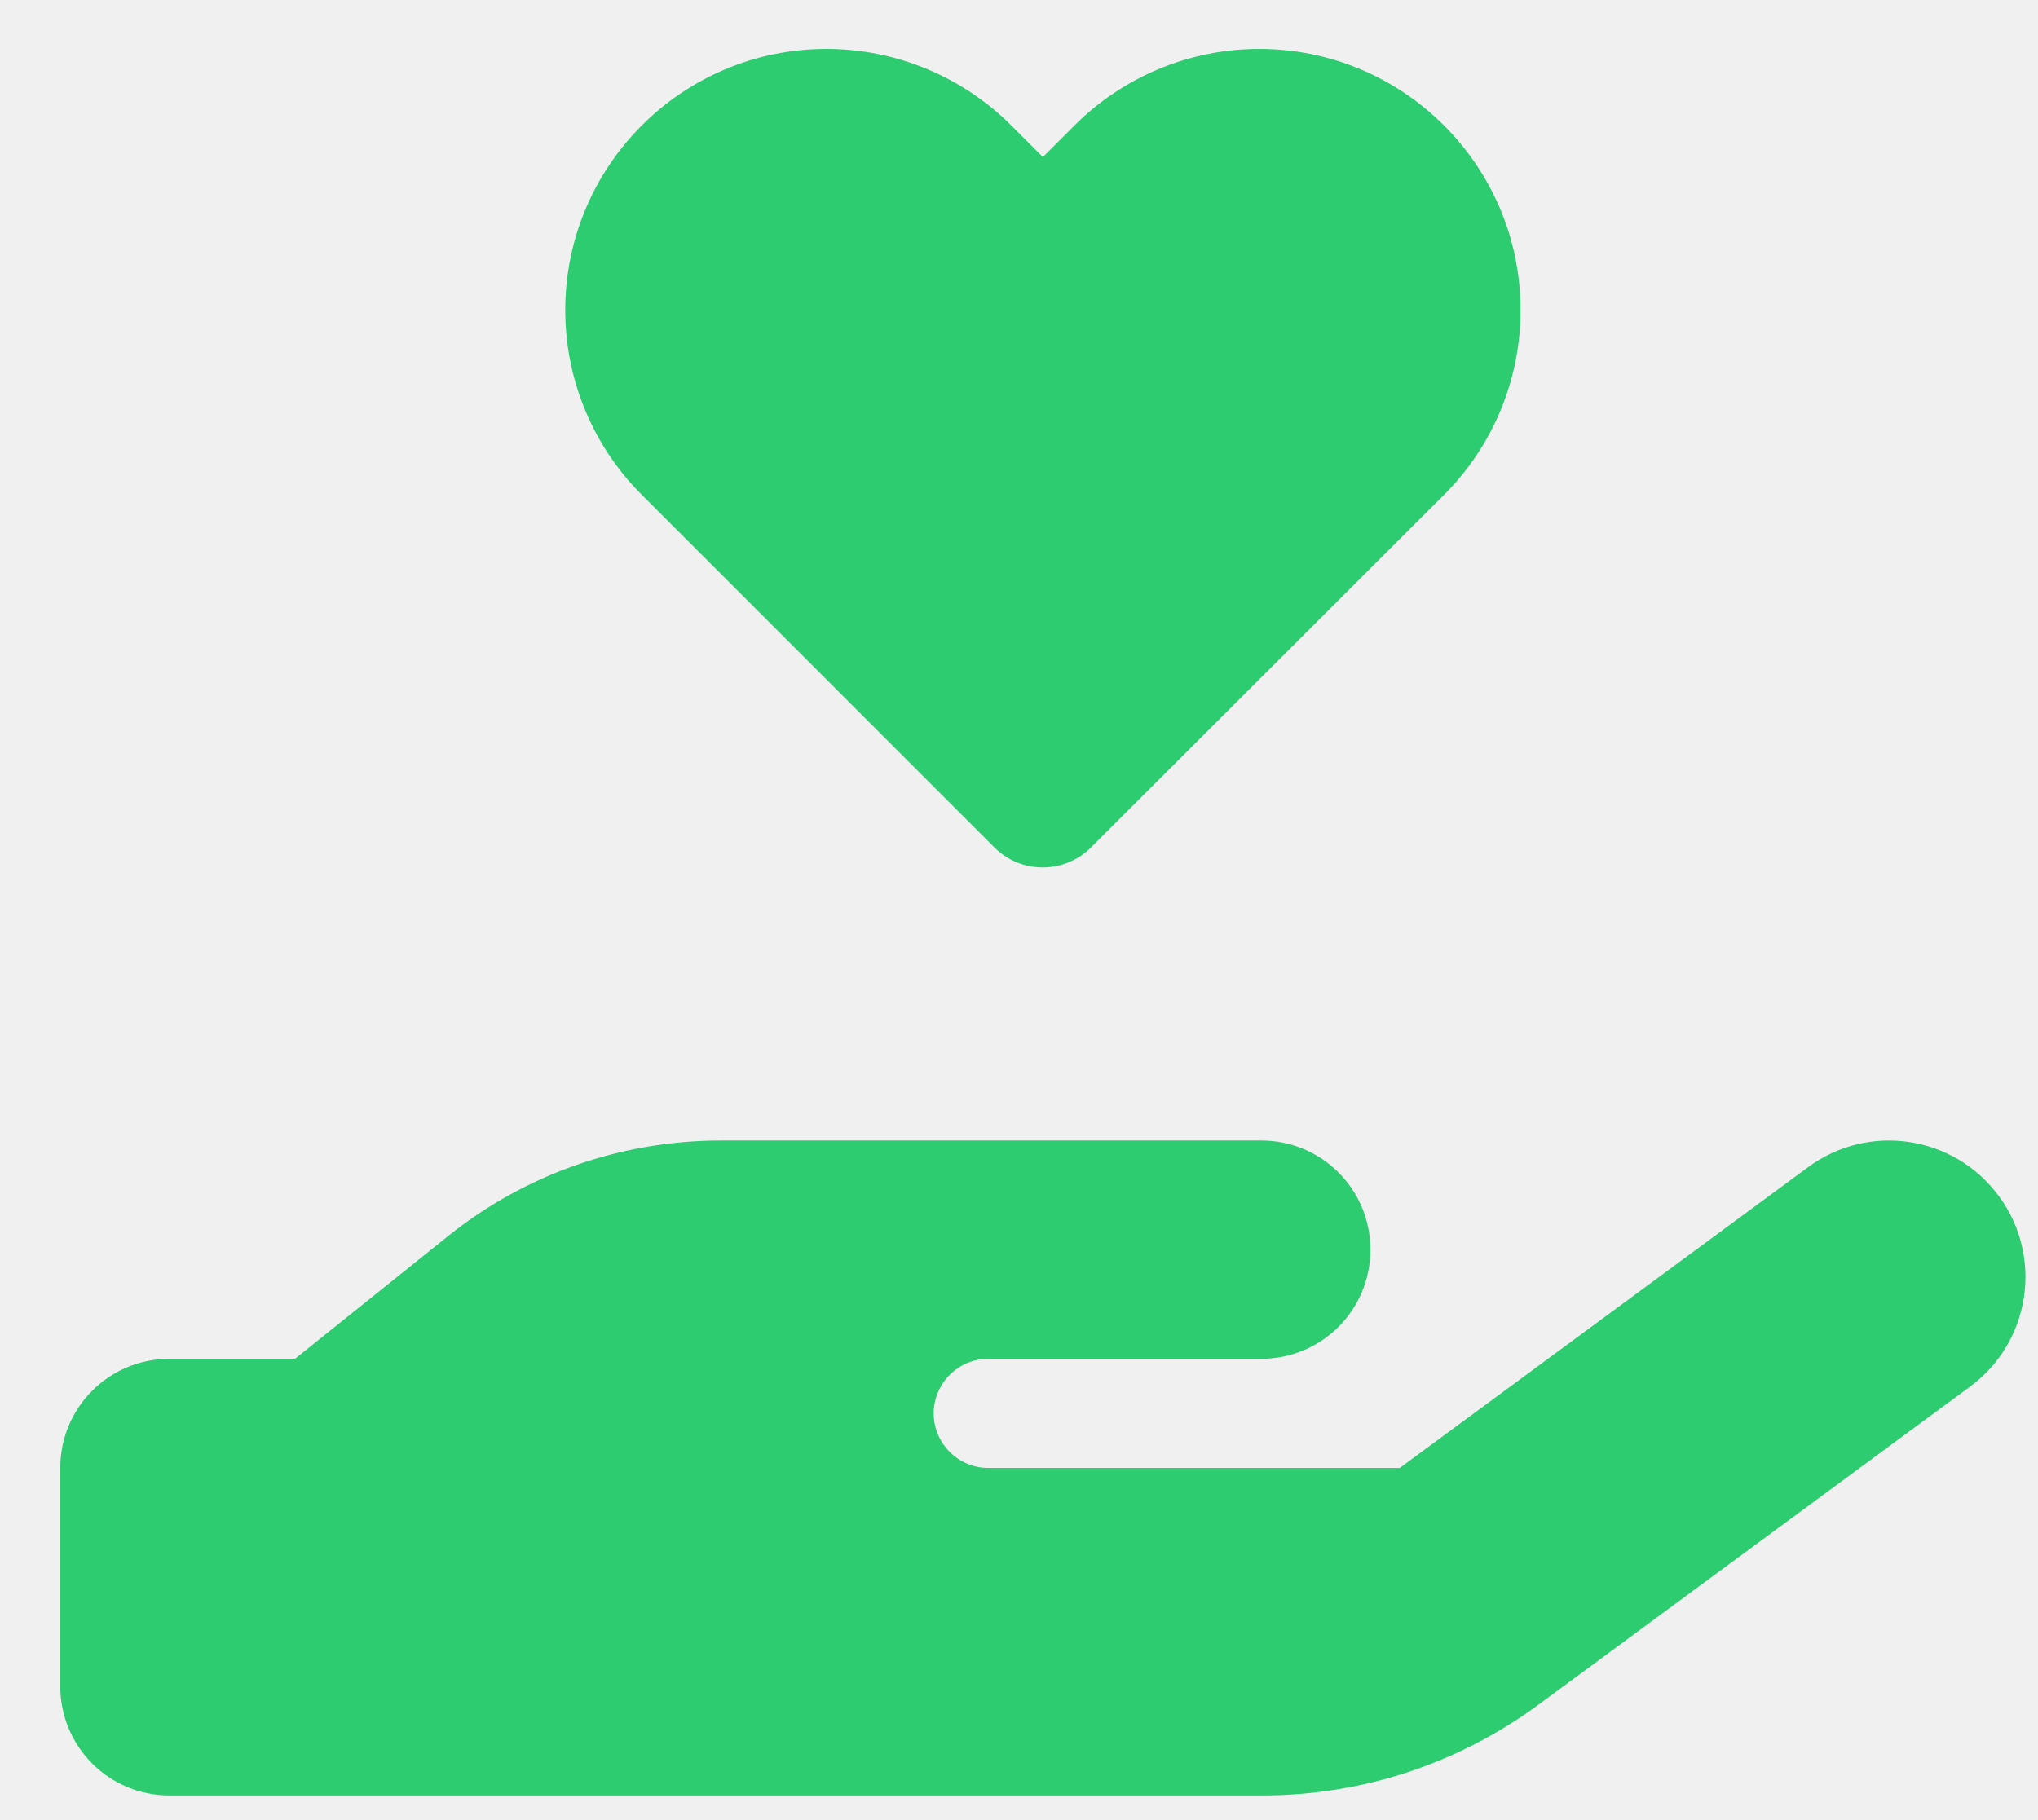
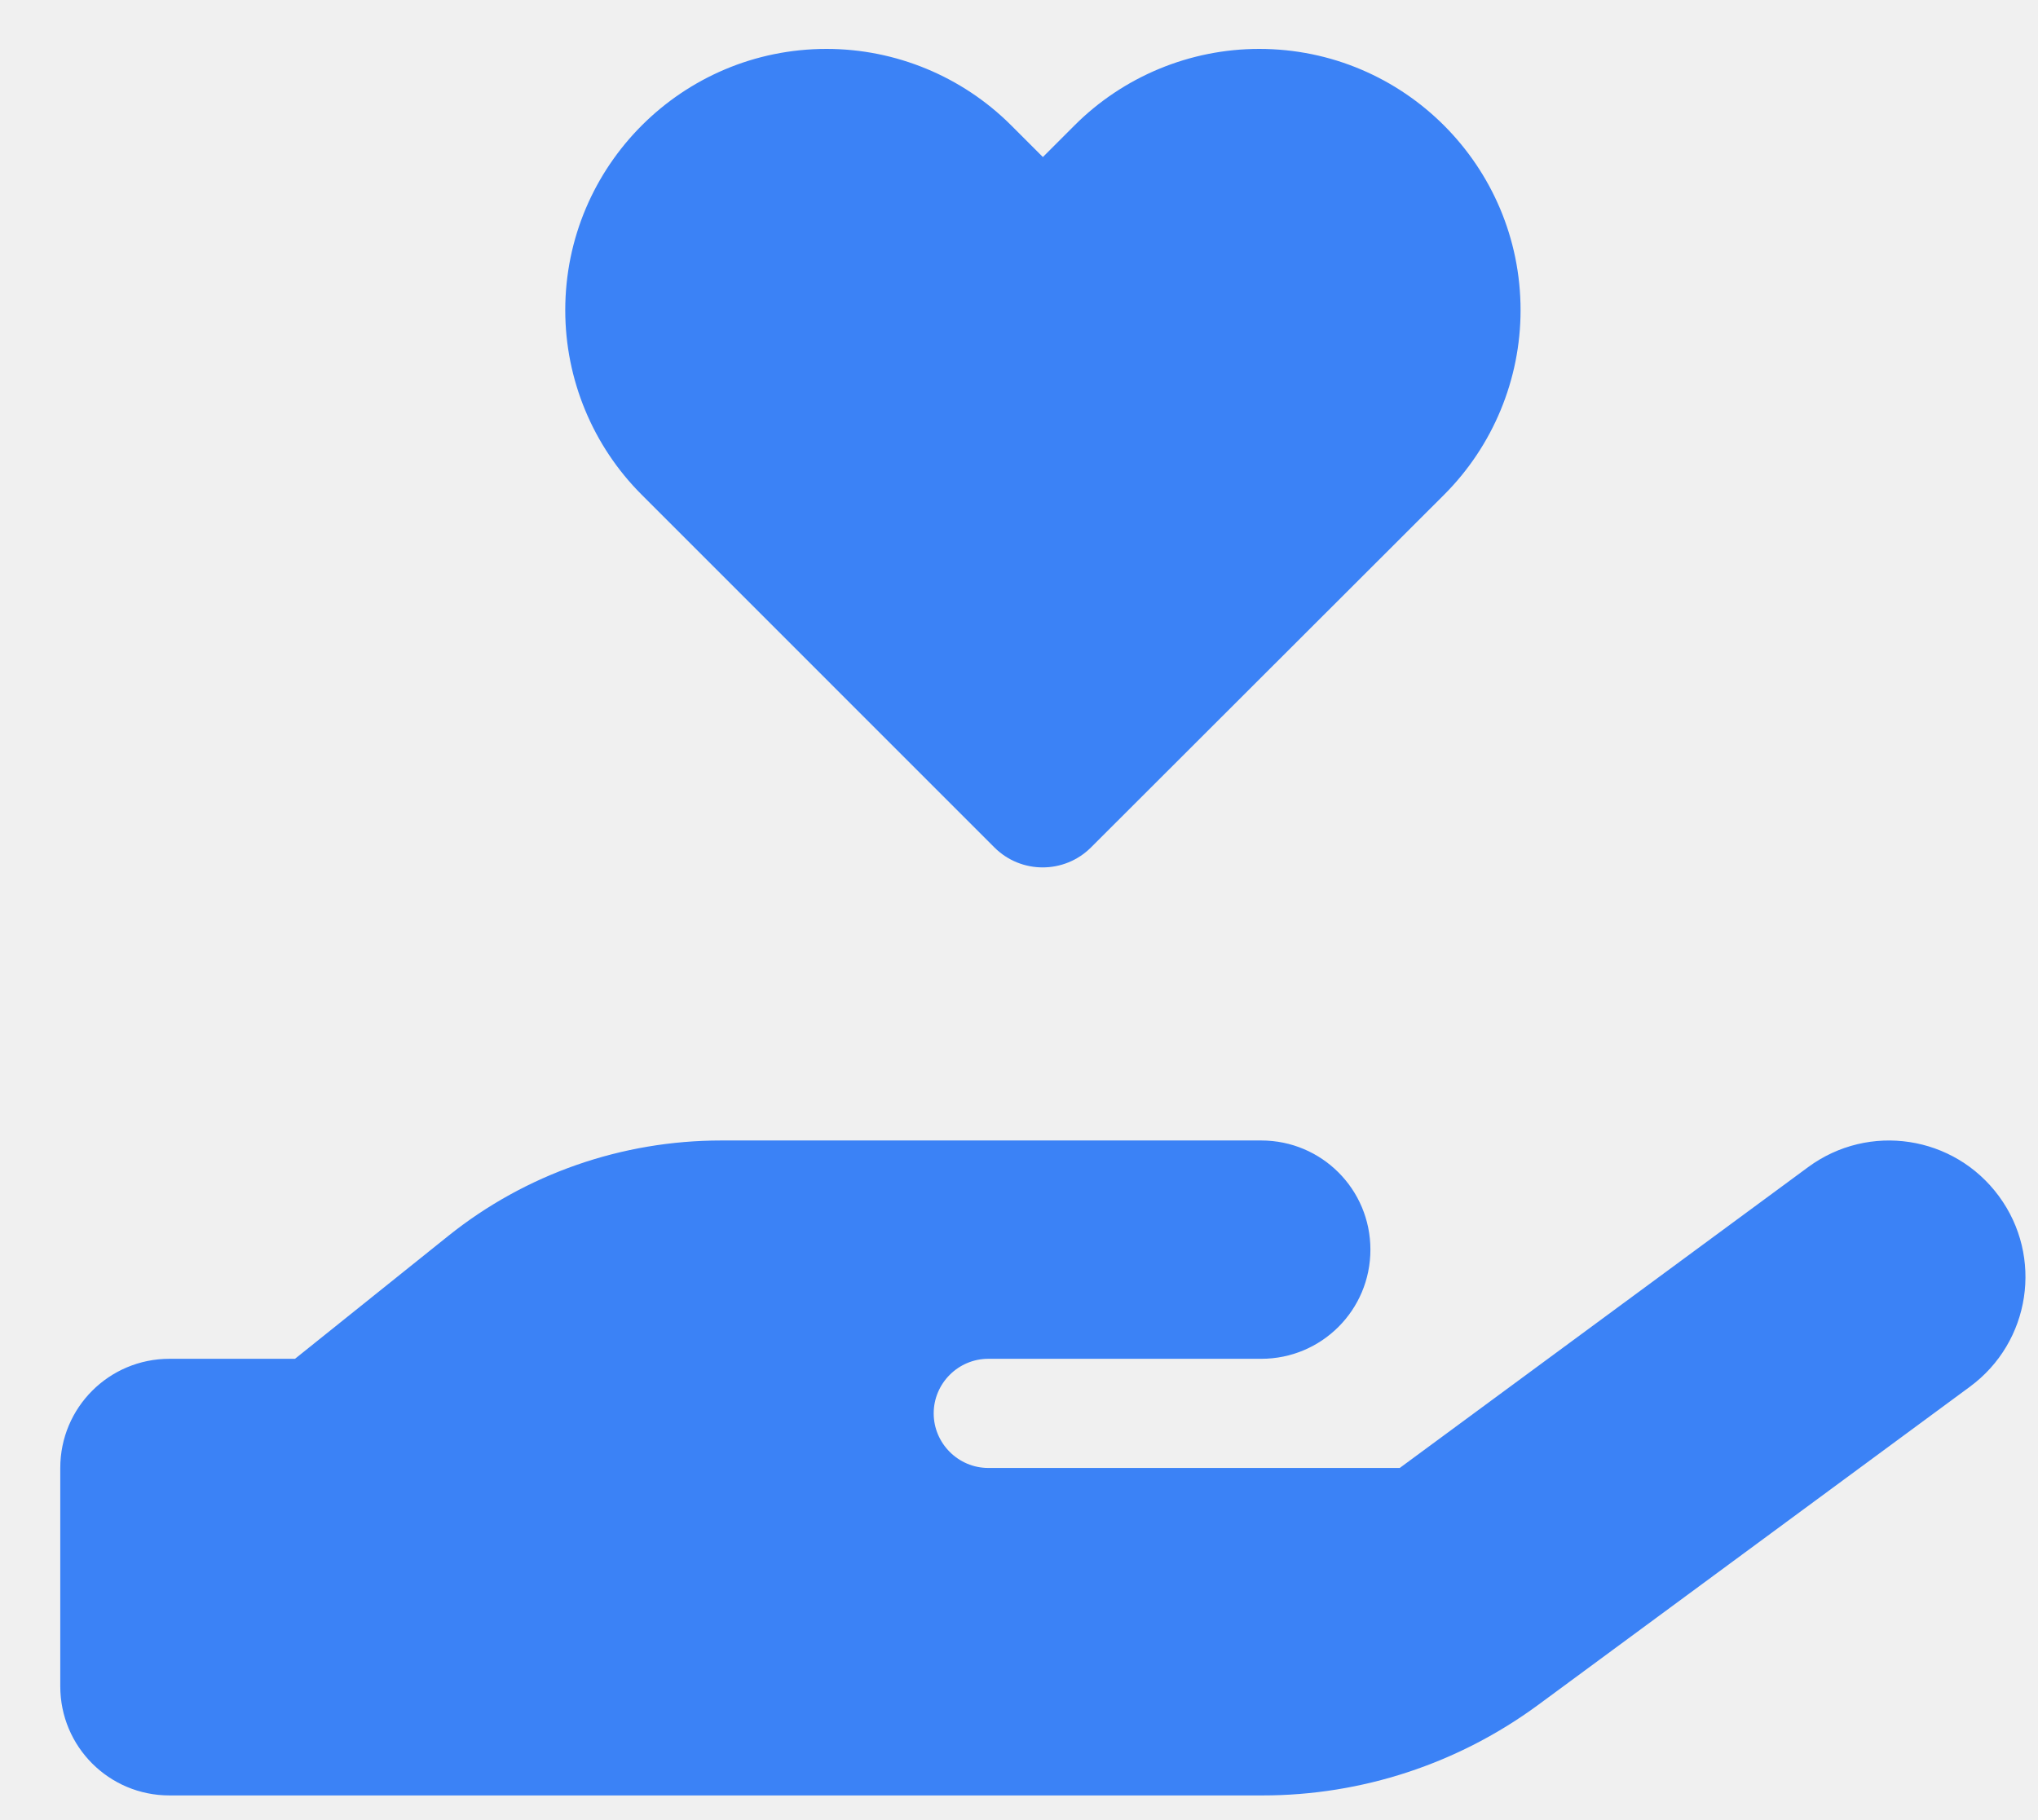
<svg xmlns="http://www.w3.org/2000/svg" width="28" height="25" viewBox="0 0 28 25" fill="none">
-   <g clip-path="url(#clip0_2_932)">
-     <path d="M7.766 4.263C7.766 2.28 9.373 0.672 11.356 0.672C12.308 0.672 13.222 1.052 13.892 1.722L14.328 2.158L14.764 1.722C15.434 1.052 16.348 0.672 17.3 0.672C19.283 0.672 20.891 2.28 20.891 4.263C20.891 5.214 20.511 6.128 19.841 6.798L14.989 11.645C14.623 12.011 14.028 12.011 13.662 11.645L8.816 6.798C8.145 6.128 7.766 5.214 7.766 4.263ZM27.462 16.436C28.077 17.27 27.898 18.442 27.064 19.056L21.13 23.43C20.033 24.236 18.711 24.672 17.347 24.672H9.828H2.328C1.498 24.672 0.828 24.002 0.828 23.172V20.172C0.828 19.342 1.498 18.672 2.328 18.672H4.053L6.158 16.984C7.222 16.131 8.544 15.672 9.908 15.672H13.578H14.328H17.328C18.158 15.672 18.828 16.342 18.828 17.172C18.828 18.002 18.158 18.672 17.328 18.672H14.328H13.578C13.166 18.672 12.828 19.009 12.828 19.422C12.828 19.834 13.166 20.172 13.578 20.172H19.231L24.842 16.038C25.677 15.423 26.848 15.602 27.462 16.436ZM9.903 18.672H9.861C9.875 18.672 9.889 18.672 9.903 18.672Z" fill="#2ECC71" />
+   <g clip-path="url(#clip0_2_931)">
+     <path d="M7.766 4.263C7.766 2.28 9.373 0.672 11.356 0.672C12.308 0.672 13.222 1.052 13.892 1.722L14.328 2.158L14.764 1.722C15.434 1.052 16.348 0.672 17.3 0.672C19.283 0.672 20.891 2.28 20.891 4.263C20.891 5.214 20.511 6.128 19.841 6.798L14.989 11.645C14.623 12.011 14.028 12.011 13.662 11.645L8.816 6.798C8.145 6.128 7.766 5.214 7.766 4.263ZM27.462 16.436C28.077 17.27 27.898 18.442 27.064 19.056L21.13 23.43C20.033 24.236 18.711 24.672 17.347 24.672H9.828H2.328C1.498 24.672 0.828 24.002 0.828 23.172V20.172C0.828 19.342 1.498 18.672 2.328 18.672H4.053L6.158 16.984C7.222 16.131 8.544 15.672 9.908 15.672H13.578H14.328H17.328C18.158 15.672 18.828 16.342 18.828 17.172C18.828 18.002 18.158 18.672 17.328 18.672H14.328H13.578C13.166 18.672 12.828 19.009 12.828 19.422C12.828 19.834 13.166 20.172 13.578 20.172H19.231L24.842 16.038C25.677 15.423 26.848 15.602 27.462 16.436ZM9.903 18.672H9.861C9.875 18.672 9.889 18.672 9.903 18.672Z" fill="#3B82F6" />
  </g>
  <defs>
-     <clipPath id="clip0_2_932">
+     <clipPath id="clip0_2_931">
      <rect width="27" height="24" fill="white" transform="translate(0.828125 0.671875)" />
    </clipPath>
  </defs>
</svg>
